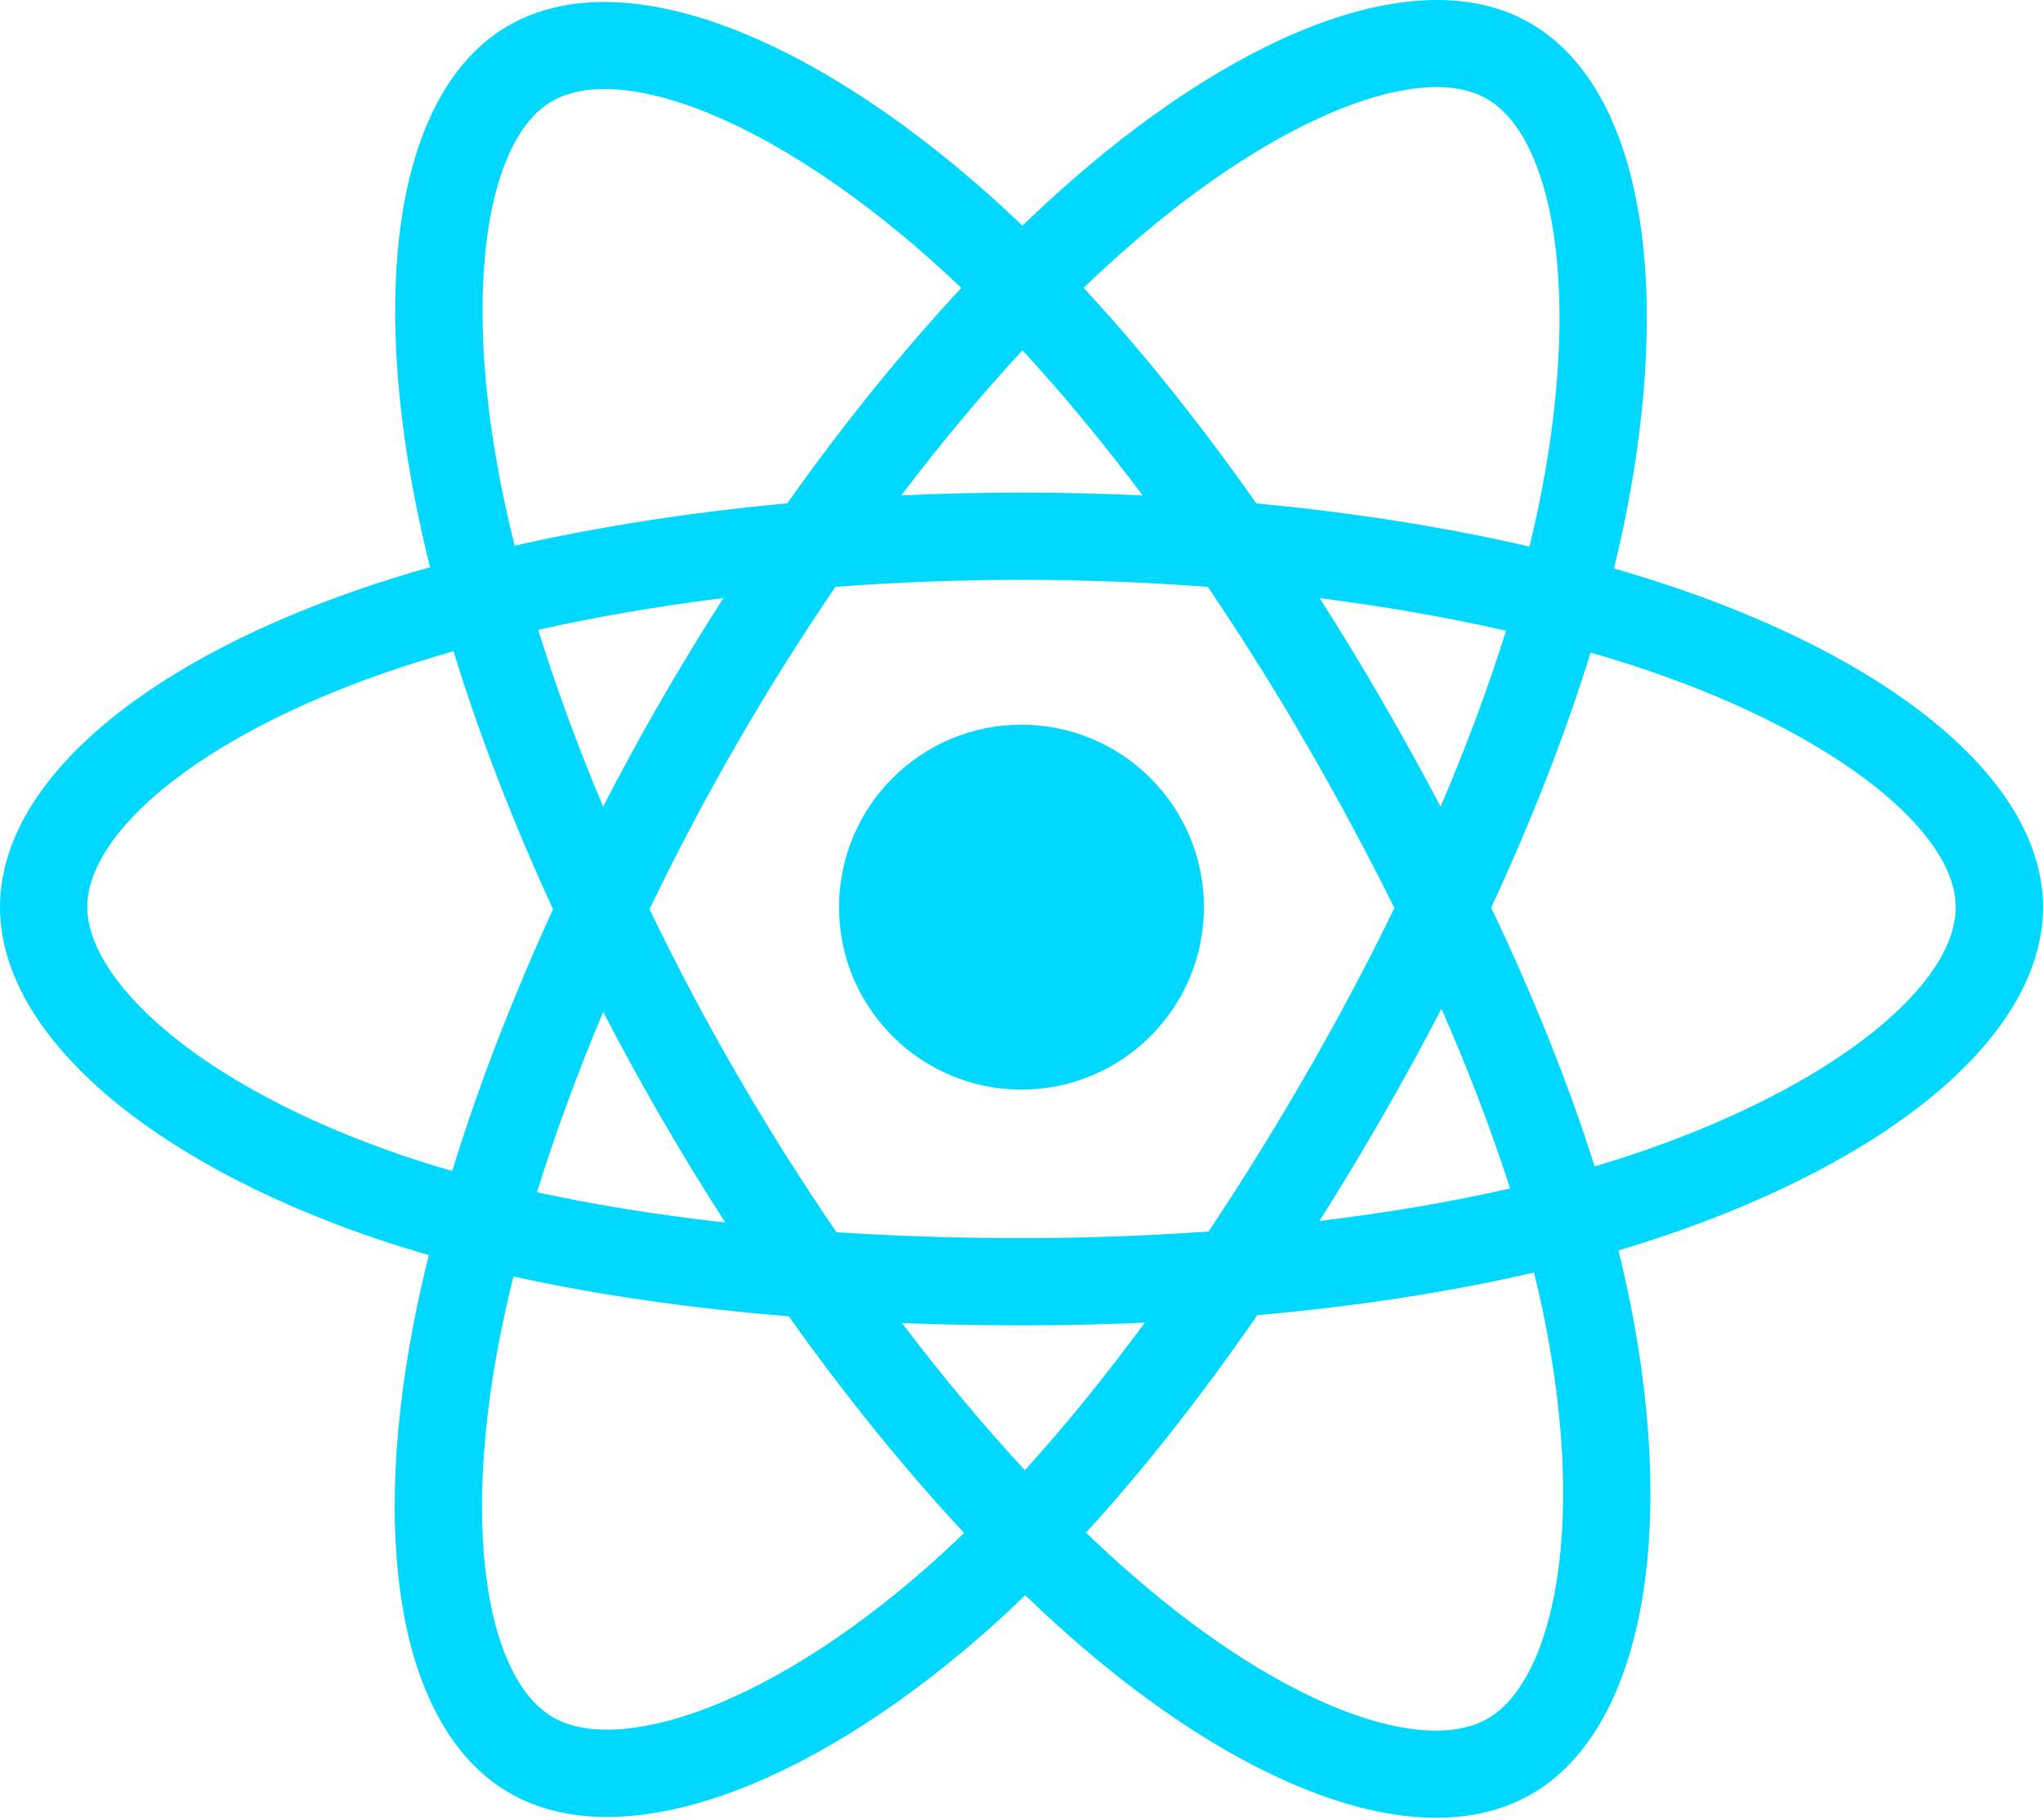
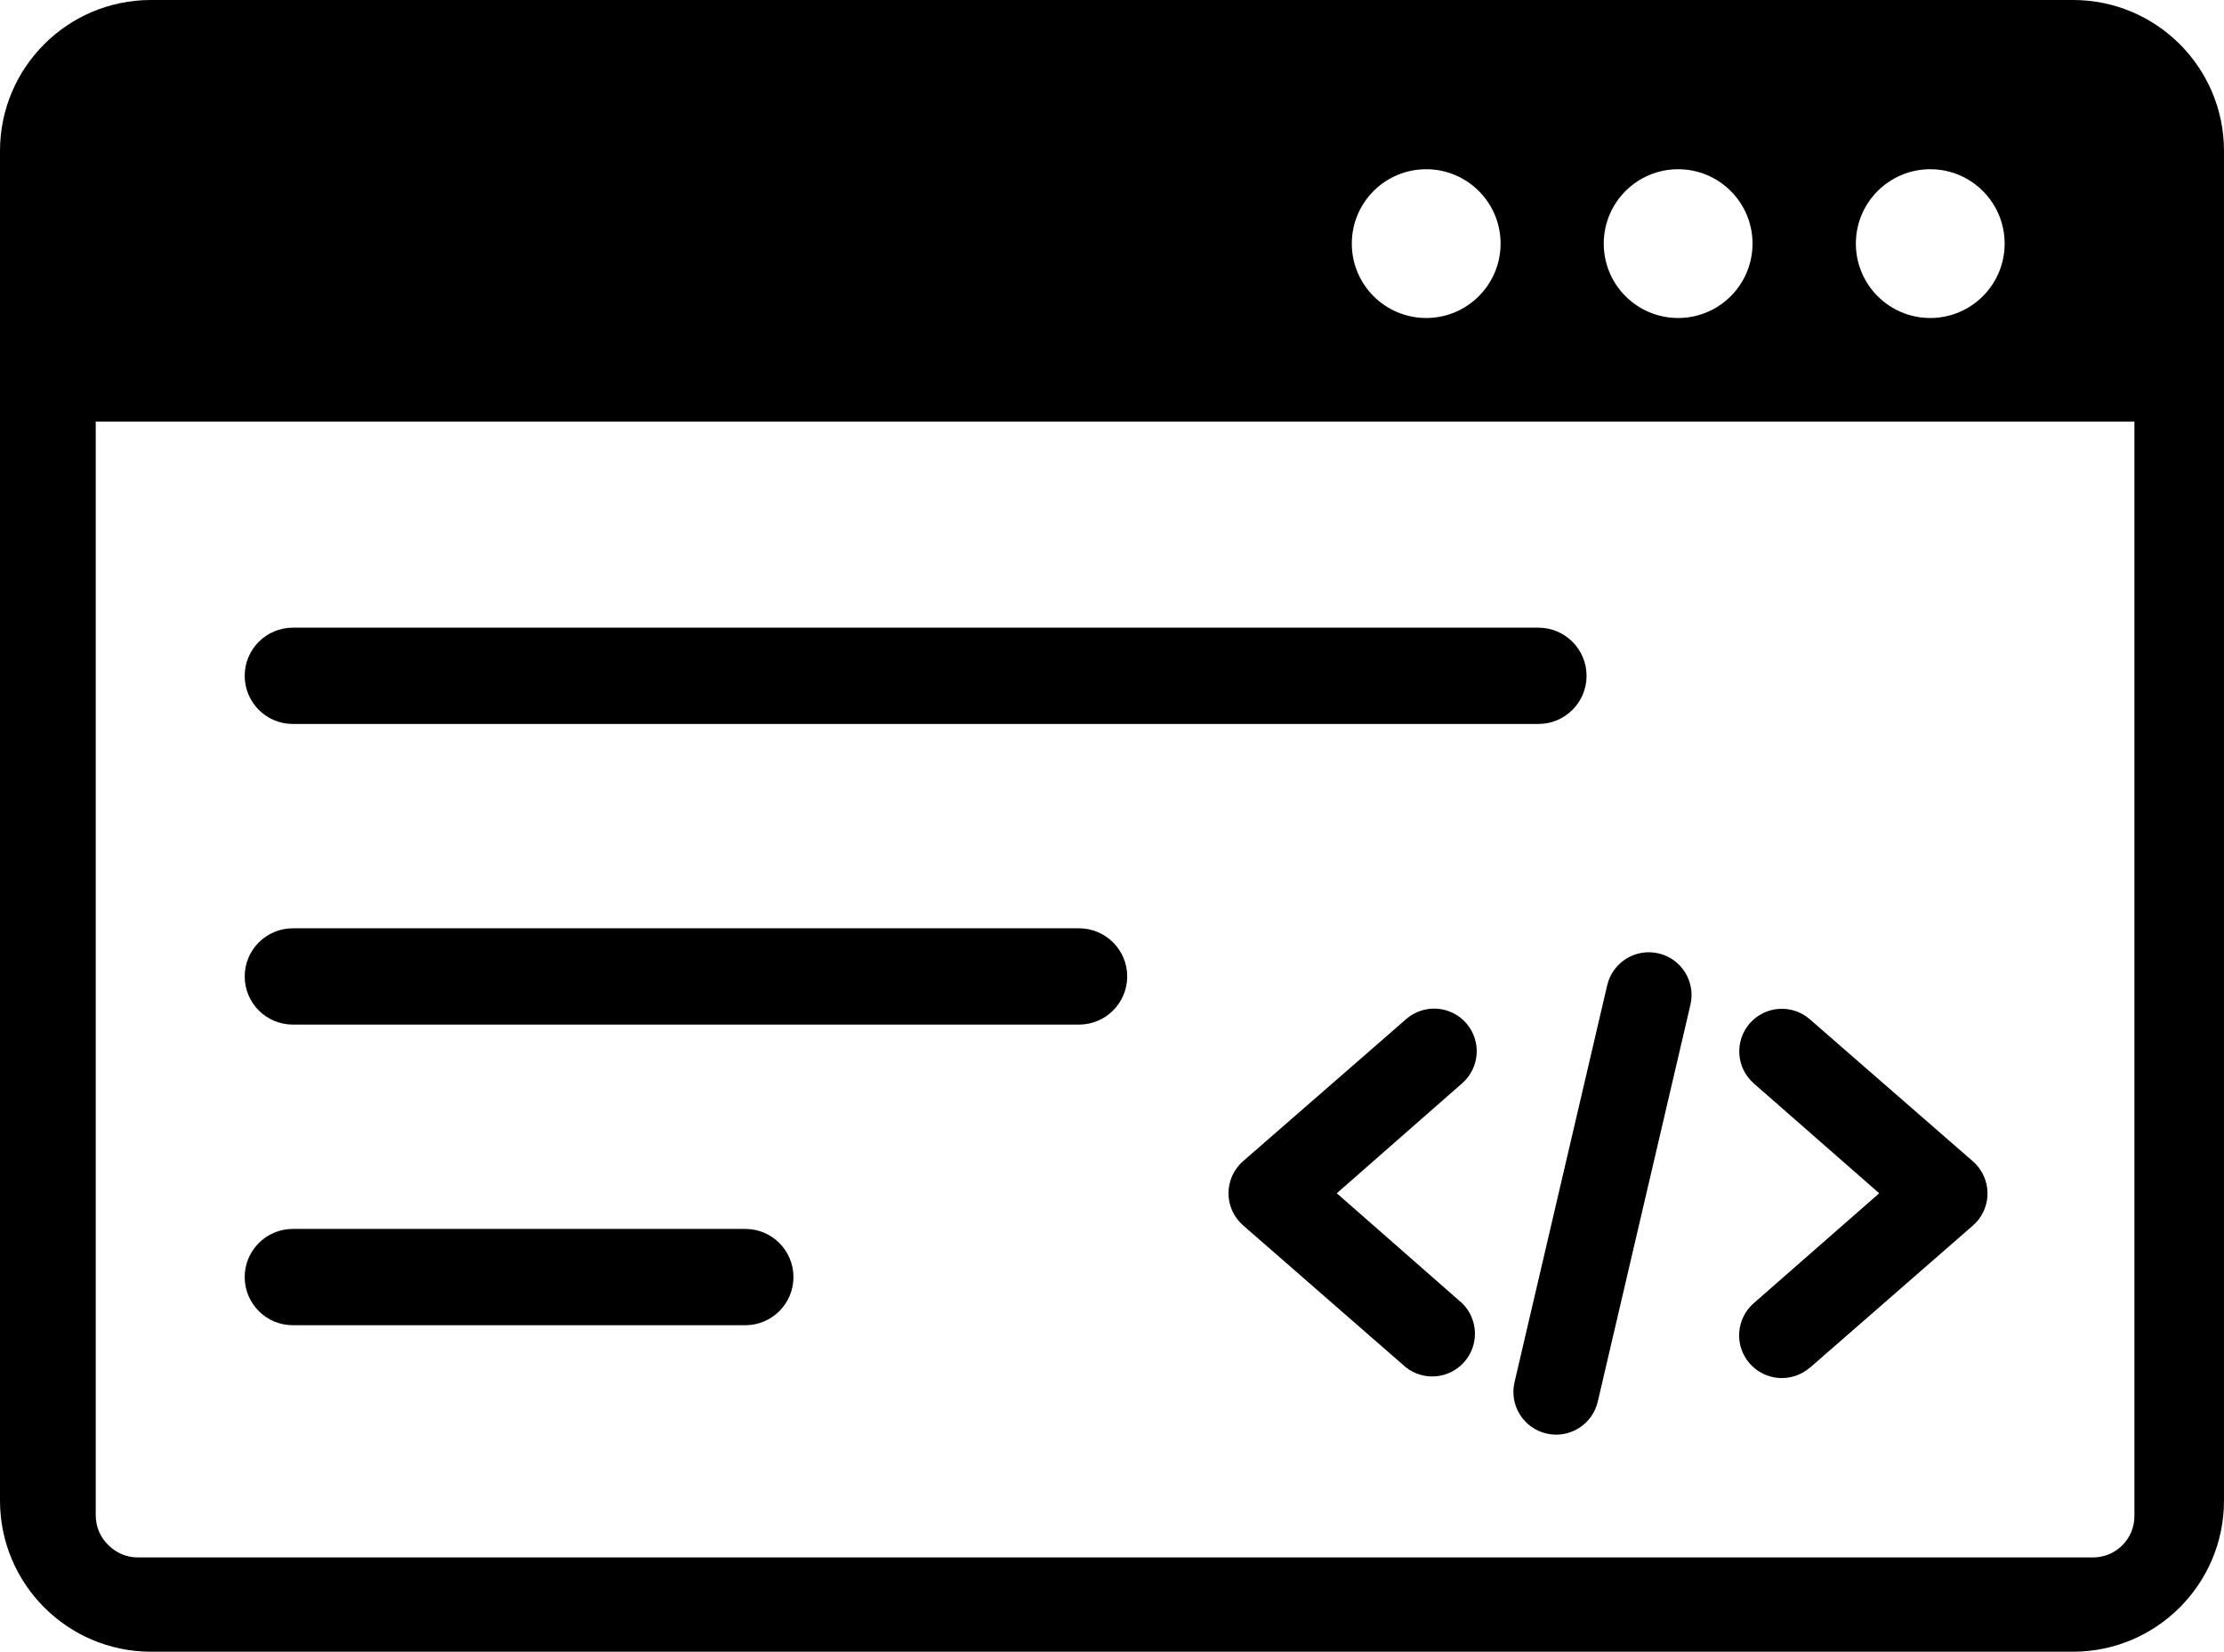
- <svg xmlns="http://www.w3.org/2000/svg" aria-hidden="true" role="img" class="iconify iconify--logos" width="35.93" height="32" preserveAspectRatio="xMidYMid meet" viewBox="0 0 256 228">
-   <path fill="#00D8FF" d="M210.483 73.824a171.49 171.49 0 0 0-8.24-2.597c.465-1.9.893-3.777 1.273-5.621c6.238-30.281 2.16-54.676-11.769-62.708c-13.355-7.7-35.196.329-57.254 19.526a171.23 171.23 0 0 0-6.375 5.848a155.866 155.866 0 0 0-4.241-3.917C100.759 3.829 77.587-4.822 63.673 3.233C50.33 10.957 46.379 33.89 51.995 62.588a170.974 170.974 0 0 0 1.892 8.48c-3.28.932-6.445 1.924-9.474 2.98C17.309 83.498 0 98.307 0 113.668c0 15.865 18.582 31.778 46.812 41.427a145.52 145.52 0 0 0 6.921 2.165a167.467 167.467 0 0 0-2.01 9.138c-5.354 28.2-1.173 50.591 12.134 58.266c13.744 7.926 36.812-.22 59.273-19.855a145.567 145.567 0 0 0 5.342-4.923a168.064 168.064 0 0 0 6.92 6.314c21.758 18.722 43.246 26.282 56.54 18.586c13.731-7.949 18.194-32.003 12.4-61.268a145.016 145.016 0 0 0-1.535-6.842c1.62-.48 3.21-.974 4.76-1.488c29.348-9.723 48.443-25.443 48.443-41.52c0-15.417-17.868-30.326-45.517-39.844Zm-6.365 70.984c-1.4.463-2.836.91-4.3 1.345c-3.24-10.257-7.612-21.163-12.963-32.432c5.106-11 9.31-21.767 12.459-31.957c2.619.758 5.16 1.557 7.61 2.4c23.69 8.156 38.14 20.213 38.14 29.504c0 9.896-15.606 22.743-40.946 31.14Zm-10.514 20.834c2.562 12.94 2.927 24.64 1.23 33.787c-1.524 8.219-4.59 13.698-8.382 15.893c-8.067 4.67-25.32-1.4-43.927-17.412a156.726 156.726 0 0 1-6.437-5.87c7.214-7.889 14.423-17.06 21.459-27.246c12.376-1.098 24.068-2.894 34.671-5.345a134.17 134.17 0 0 1 1.386 6.193ZM87.276 214.515c-7.882 2.783-14.16 2.863-17.955.675c-8.075-4.657-11.432-22.636-6.853-46.752a156.923 156.923 0 0 1 1.869-8.499c10.486 2.32 22.093 3.988 34.498 4.994c7.084 9.967 14.501 19.128 21.976 27.15a134.668 134.668 0 0 1-4.877 4.492c-9.933 8.682-19.886 14.842-28.658 17.94ZM50.35 144.747c-12.483-4.267-22.792-9.812-29.858-15.863c-6.35-5.437-9.555-10.836-9.555-15.216c0-9.322 13.897-21.212 37.076-29.293c2.813-.98 5.757-1.905 8.812-2.773c3.204 10.42 7.406 21.315 12.477 32.332c-5.137 11.18-9.399 22.249-12.634 32.792a134.718 134.718 0 0 1-6.318-1.979Zm12.378-84.26c-4.811-24.587-1.616-43.134 6.425-47.789c8.564-4.958 27.502 2.111 47.463 19.835a144.318 144.318 0 0 1 3.841 3.545c-7.438 7.987-14.787 17.08-21.808 26.988c-12.04 1.116-23.565 2.908-34.161 5.309a160.342 160.342 0 0 1-1.76-7.887Zm110.427 27.268a347.8 347.8 0 0 0-7.785-12.803c8.168 1.033 15.994 2.404 23.343 4.08c-2.206 7.072-4.956 14.465-8.193 22.045a381.151 381.151 0 0 0-7.365-13.322Zm-45.032-43.861c5.044 5.465 10.096 11.566 15.065 18.186a322.04 322.04 0 0 0-30.257-.006c4.974-6.559 10.069-12.652 15.192-18.18ZM82.802 87.83a323.167 323.167 0 0 0-7.227 13.238c-3.184-7.553-5.909-14.98-8.134-22.152c7.304-1.634 15.093-2.97 23.209-3.984a321.524 321.524 0 0 0-7.848 12.897Zm8.081 65.352c-8.385-.936-16.291-2.203-23.593-3.793c2.26-7.3 5.045-14.885 8.298-22.6a321.187 321.187 0 0 0 7.257 13.246c2.594 4.48 5.28 8.868 8.038 13.147Zm37.542 31.03c-5.184-5.592-10.354-11.779-15.403-18.433c4.902.192 9.899.29 14.978.29c5.218 0 10.376-.117 15.453-.343c-4.985 6.774-10.018 12.97-15.028 18.486Zm52.198-57.817c3.422 7.8 6.306 15.345 8.596 22.52c-7.422 1.694-15.436 3.058-23.88 4.071a382.417 382.417 0 0 0 7.859-13.026a347.403 347.403 0 0 0 7.425-13.565Zm-16.898 8.101a358.557 358.557 0 0 1-12.281 19.815a329.4 329.4 0 0 1-23.444.823c-7.967 0-15.716-.248-23.178-.732a310.202 310.202 0 0 1-12.513-19.846h.001a307.41 307.41 0 0 1-10.923-20.627a310.278 310.278 0 0 1 10.89-20.637l-.001.001a307.318 307.318 0 0 1 12.413-19.761c7.613-.576 15.42-.876 23.31-.876H128c7.926 0 15.743.303 23.354.883a329.357 329.357 0 0 1 12.335 19.695a358.489 358.489 0 0 1 11.036 20.54a329.472 329.472 0 0 1-11 20.722Zm22.56-122.124c8.572 4.944 11.906 24.881 6.52 51.026c-.344 1.668-.73 3.367-1.15 5.09c-10.622-2.452-22.155-4.275-34.23-5.408c-7.034-10.017-14.323-19.124-21.64-27.008a160.789 160.789 0 0 1 5.888-5.4c18.9-16.447 36.564-22.941 44.612-18.3ZM128 90.808c12.625 0 22.86 10.235 22.86 22.86s-10.235 22.86-22.86 22.86s-22.86-10.235-22.86-22.86s10.235-22.86 22.86-22.86Z" />
+ <svg xmlns="http://www.w3.org/2000/svg" id="Layer_1" data-name="Layer 1" viewBox="0 0 122.88 91.26">
+   <defs>
+     <style>.cls-1{fill-rule:evenodd;}</style>
+   </defs>
+   <path class="cls-1" d="M8.32,0H114.56a8.34,8.34,0,0,1,8.32,8.32V82.94a8.35,8.35,0,0,1-8.32,8.32H8.32A8.35,8.35,0,0,1,0,82.94V8.32A8.34,8.34,0,0,1,8.32,0ZM88.8,54.44a2.36,2.36,0,0,1,4.6,1.07L88.28,77.44a2.36,2.36,0,0,1-4.6-1.07L88.8,54.44ZM16.18,73.22a2.66,2.66,0,0,1,0-5.32h25a2.66,2.66,0,1,1,0,5.32Zm0-16.61a2.66,2.66,0,0,1,0-5.32H59.62a2.66,2.66,0,1,1,0,5.32Zm0-16.61a2.66,2.66,0,0,1,0-5.32H85A2.66,2.66,0,0,1,85,40Zm64.6,32a2.36,2.36,0,0,1-3.1,3.55l-9-7.85a2.35,2.35,0,0,1-.22-3.32,1.67,1.67,0,0,1,.23-.23l9-7.84a2.35,2.35,0,0,1,3.1,3.54l-6.93,6.08L80.78,72ZM100,75.56A2.36,2.36,0,0,1,96.9,72l6.93-6.07L96.9,59.86a2.35,2.35,0,1,1,3.1-3.54l9,7.84a1.67,1.67,0,0,1,.23.23,2.35,2.35,0,0,1-.22,3.32l-9,7.85Zm18-52.27H5.29V83.75A2.26,2.26,0,0,0,6,85.38a2.28,2.28,0,0,0,1.63.67h108a2.28,2.28,0,0,0,1.63-.67,2.26,2.26,0,0,0,.67-1.63V23.29ZM106.64,9.35a4.11,4.11,0,1,1-4.1,4.11,4.11,4.11,0,0,1,4.1-4.11Zm-27.84,0a4.11,4.11,0,1,1-4.11,4.11A4.11,4.11,0,0,1,78.8,9.35Zm13.92,0a4.11,4.11,0,1,1-4.11,4.11,4.11,4.11,0,0,1,4.11-4.11Z" />
</svg>
